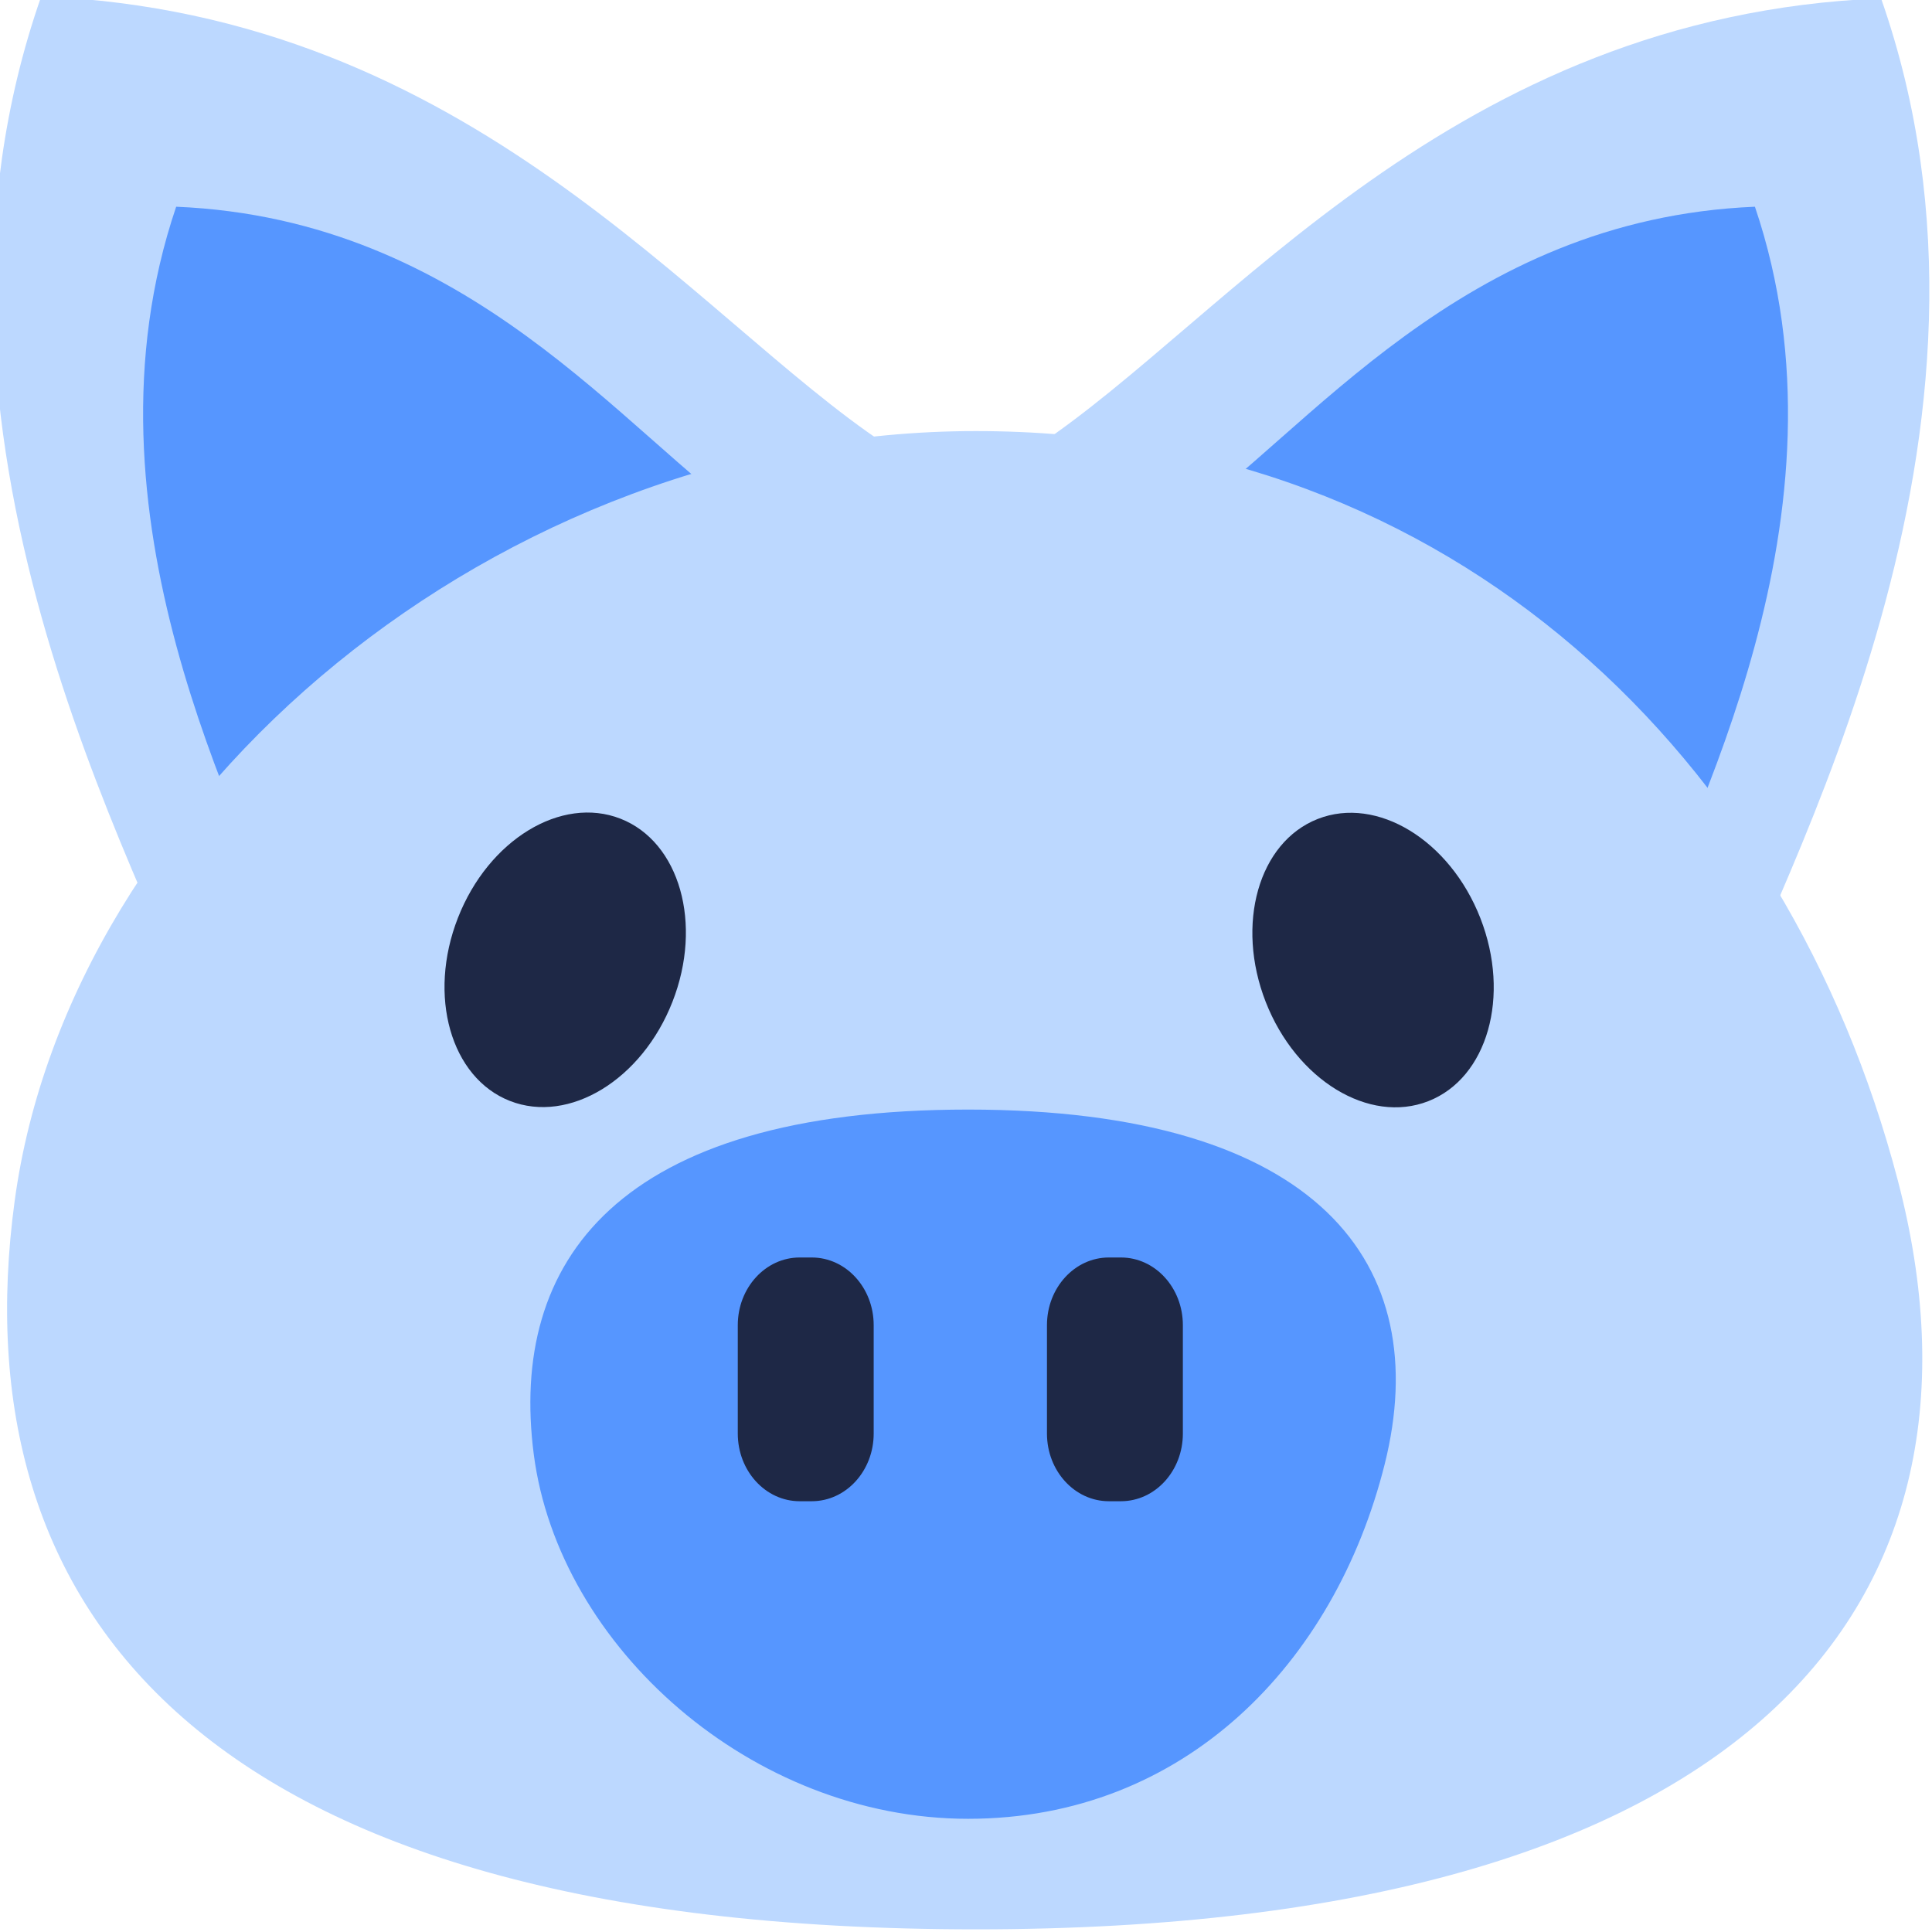
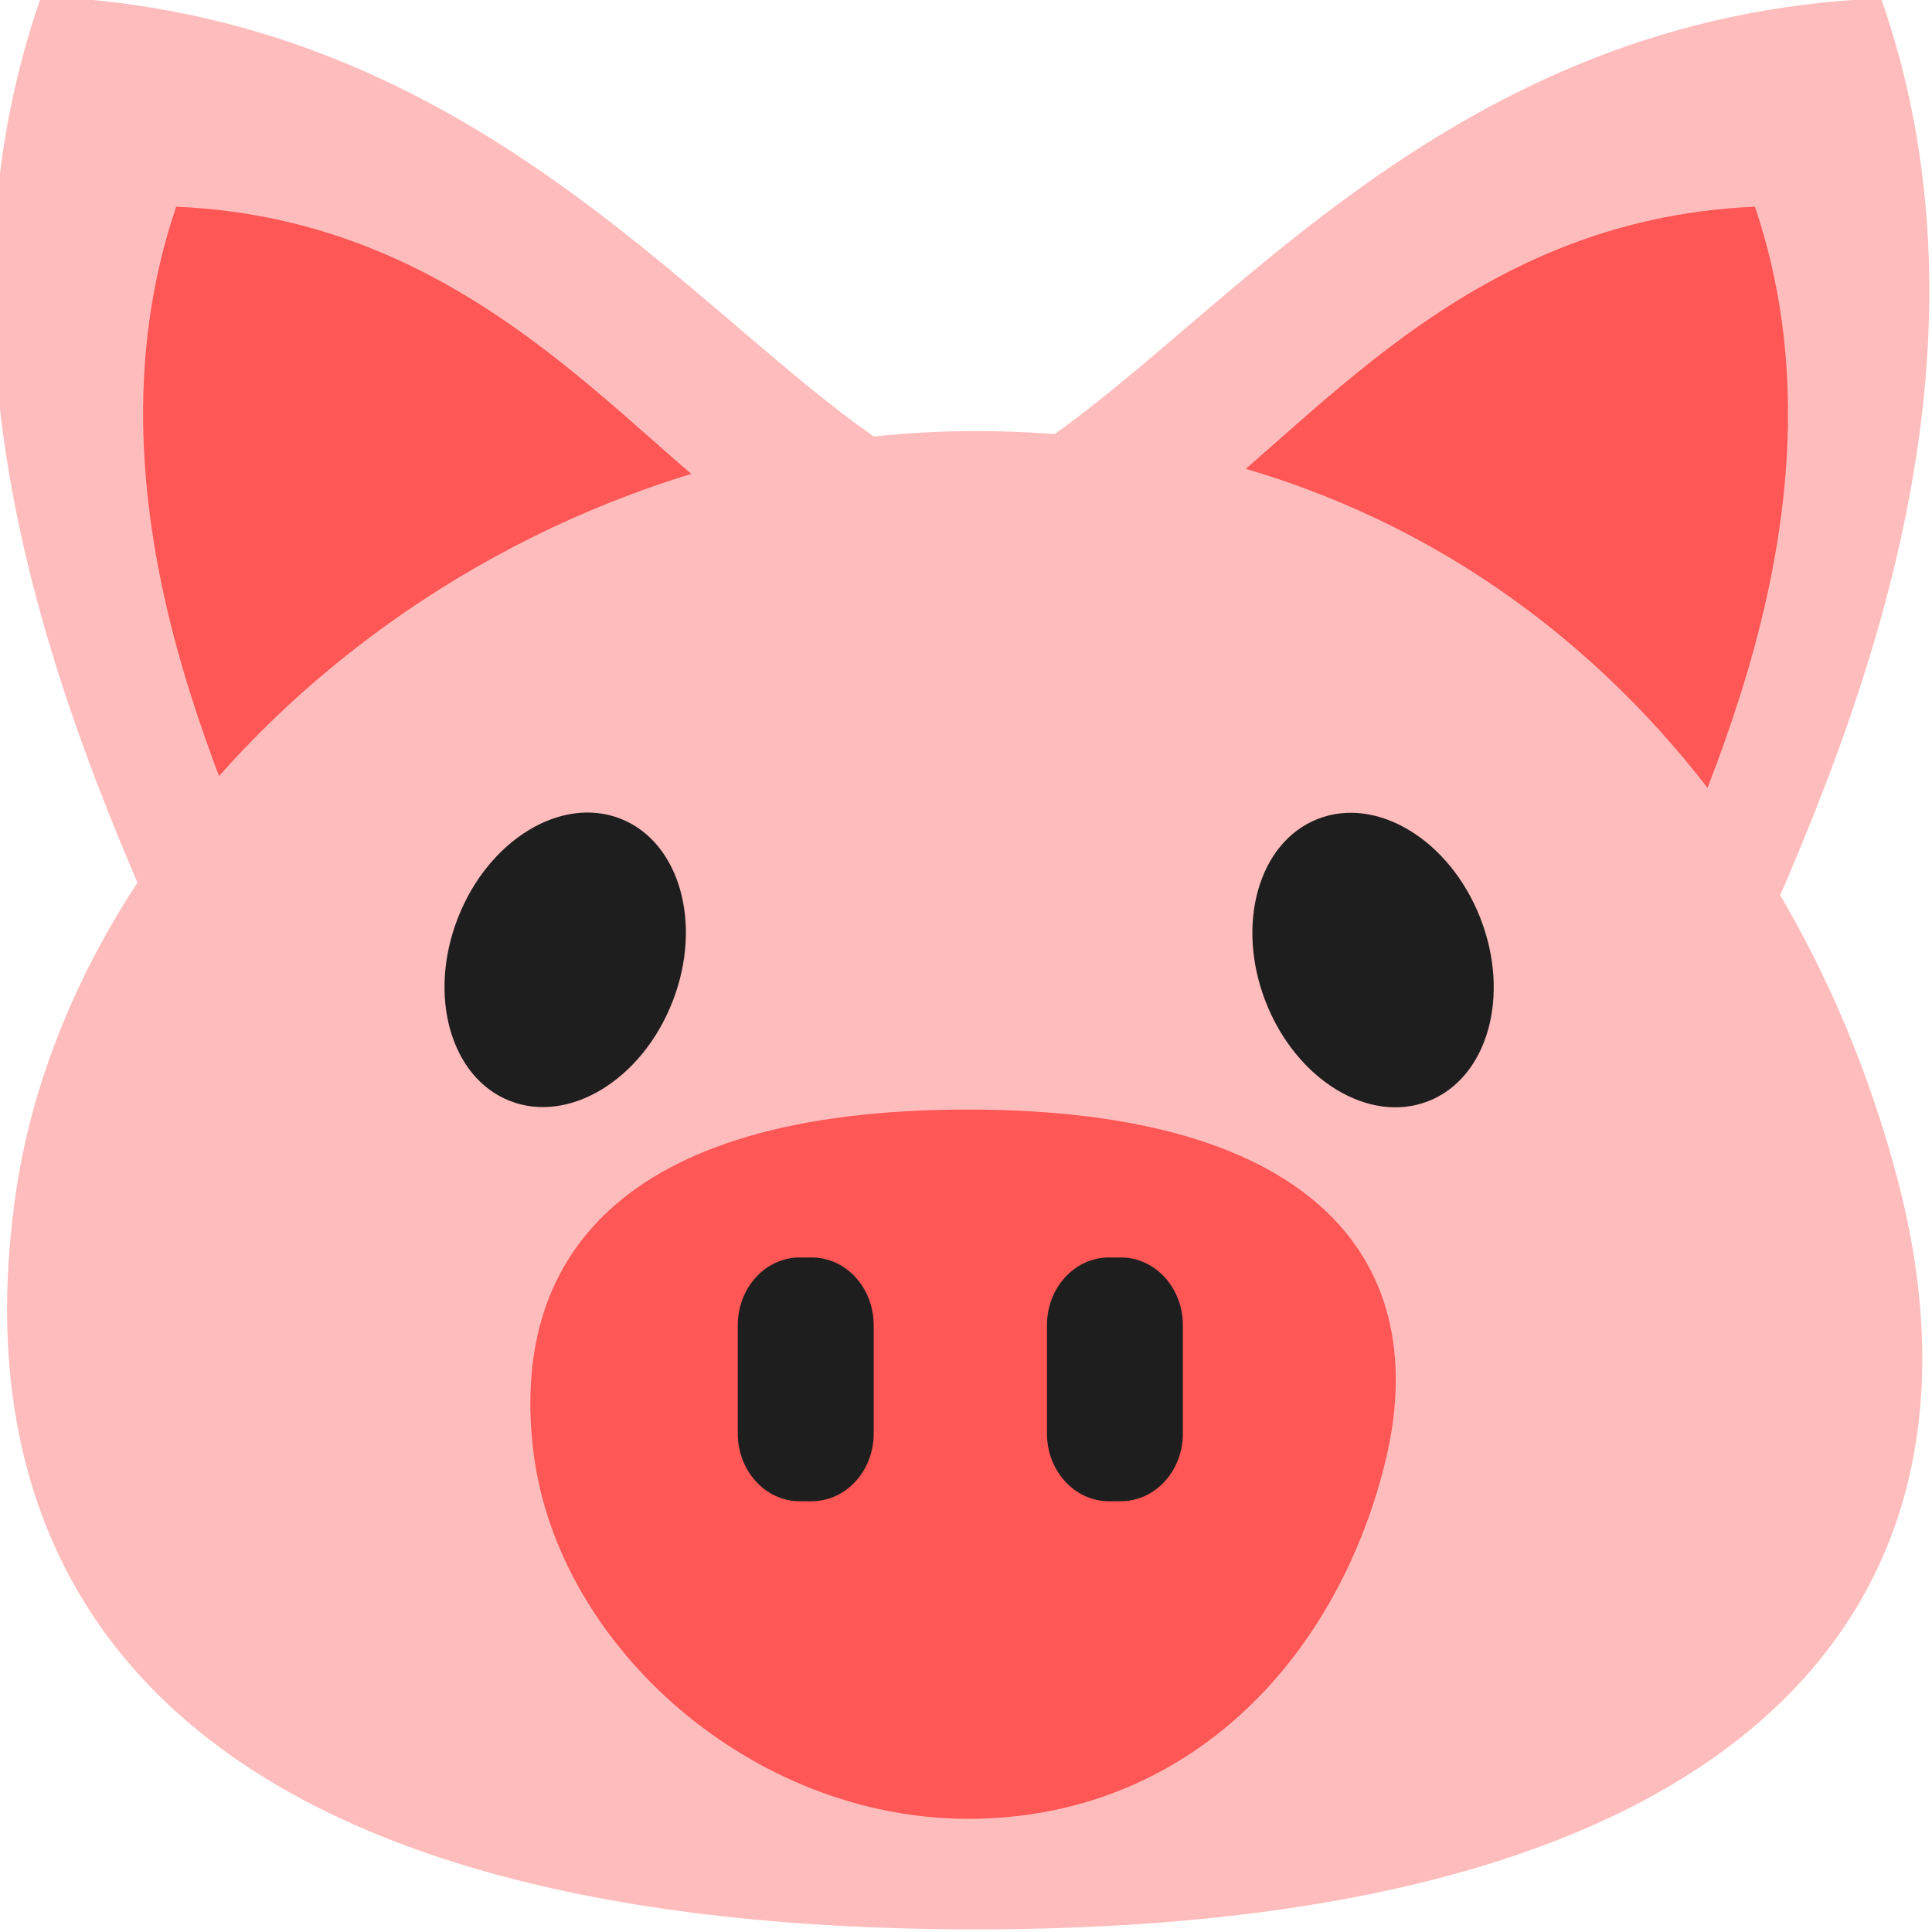
<svg xmlns="http://www.w3.org/2000/svg" width="32" height="32" version="1.1">
  <g>
    <defs>
    </defs>
    <g id="set0">
-       <path id="shape0" d=" M0.683 -0.059 C-1.834 7.121 2.286 14.361 3.478 17.41 C6.88 15.381 13.839 10.612 14.661 7.357 C11.495 5.256 7.795 0.23 0.683 -0.059 Z" fill-rule="nonzero" fill="rgb(188,216,255)" fill-opacity="1.0" />
+       <path id="shape0" d=" M0.683 -0.059 C-1.834 7.121 2.286 14.361 3.478 17.41 C6.88 15.381 13.839 10.612 14.661 7.357 C11.495 5.256 7.795 0.23 0.683 -0.059 Z" fill-rule="nonzero" fill="rgb(255,188,188)" fill-opacity="1.0" />
      <path id="stroke0" d=" M0.683 -0.059 L0.683 -0.059 C-1.48 6.113 1.26 12.329 2.829 15.889 L2.829 15.889 C3.086 16.471 3.311 16.982 3.478 17.41 L3.478 17.41 L3.478 17.41 C6.88 15.381 13.839 10.612 14.661 7.357 L14.661 7.357 L14.661 7.357 C13.889 6.845 13.085 6.158 12.207 5.409 L12.207 5.409 C11.153 4.508 9.992 3.517 8.653 2.628 L8.653 2.628 C6.537 1.224 3.976 0.075 0.683 -0.059 L0.683 -0.059 L0.683 -0.059 M0.683 -0.059 L0.683 -0.059 C3.976 0.075 6.537 1.224 8.653 2.628 L8.653 2.628 C9.992 3.517 11.153 4.508 12.207 5.409 L12.207 5.409 C13.085 6.158 13.889 6.845 14.661 7.357 L14.661 7.357 C13.839 10.612 6.88 15.381 3.478 17.41 L3.478 17.41 C3.311 16.982 3.086 16.471 2.829 15.889 L2.829 15.889 C1.26 12.329 -1.48 6.113 0.683 -0.059 Z" fill="rgb(0,0,0)" fill-opacity="1.0" />
    </g>
    <g id="set1">
-       <path id="shape1" d=" M31.156 -0.027 C33.673 7.152 29.553 14.392 28.361 17.441 C24.959 15.413 18 10.643 17.178 7.389 C20.344 5.287 24.044 0.261 31.156 -0.027 Z" fill-rule="nonzero" fill="rgb(188,216,255)" fill-opacity="1.0" />
+       <path id="shape1" d=" M31.156 -0.027 C33.673 7.152 29.553 14.392 28.361 17.441 C24.959 15.413 18 10.643 17.178 7.389 C20.344 5.287 24.044 0.261 31.156 -0.027 Z" fill-rule="nonzero" fill="rgb(255,188,188)" fill-opacity="1.0" />
      <path id="stroke1" d=" M31.156 -0.027 L31.156 -0.027 C33.319 6.144 30.579 12.36 29.01 15.92 L29.01 15.92 C28.753 16.502 28.528 17.013 28.361 17.441 L28.361 17.441 C24.959 15.413 18 10.643 17.178 7.389 L17.178 7.389 C17.95 6.876 18.754 6.189 19.632 5.44 L19.632 5.44 C20.686 4.54 21.847 3.549 23.186 2.66 L23.186 2.66 C25.302 1.255 27.863 0.106 31.156 -0.027 L31.156 -0.027 M31.156 -0.027 L31.156 -0.027 L31.156 -0.027 C27.863 0.106 25.302 1.255 23.186 2.66 L23.186 2.66 C21.847 3.549 20.686 4.54 19.632 5.44 L19.632 5.44 C18.754 6.189 17.95 6.876 17.178 7.389 L17.178 7.389 L17.178 7.389 C18 10.643 24.959 15.413 28.361 17.441 L28.361 17.441 L28.361 17.441 C28.528 17.013 28.753 16.502 29.01 15.92 L29.01 15.92 C30.579 12.36 33.319 6.144 31.156 -0.027 Z" fill="rgb(0,0,0)" fill-opacity="1.0" />
    </g>
    <g id="set2">
-       <path id="shape2" d=" M2.918 3.424 C1.194 8.507 4.017 13.633 4.834 15.791 C7.164 14.355 11.932 10.978 12.496 8.674 C10.327 7.186 7.791 3.628 2.918 3.424 Z" fill-rule="nonzero" fill="rgb(86,150,255)" fill-opacity="1.0" />
+       <path id="shape2" d=" M2.918 3.424 C1.194 8.507 4.017 13.633 4.834 15.791 C7.164 14.355 11.932 10.978 12.496 8.674 C10.327 7.186 7.791 3.628 2.918 3.424 Z" fill-rule="nonzero" fill="rgb(255,86,86)" fill-opacity="1.0" />
      <path id="stroke2" d=" M2.918 3.424 L2.918 3.424 C1.436 7.793 3.314 12.194 4.389 14.714 L4.389 14.714 C4.565 15.126 4.719 15.488 4.834 15.791 L4.834 15.791 L4.834 15.791 C7.164 14.355 11.932 10.978 12.496 8.674 L12.496 8.674 L12.496 8.674 C11.967 8.311 11.416 7.825 10.814 7.295 L10.814 7.295 C10.092 6.657 9.297 5.955 8.379 5.326 L8.379 5.326 C6.93 4.332 5.175 3.518 2.918 3.424 L2.918 3.424 L2.918 3.424 M2.918 3.424 L2.918 3.424 C5.175 3.518 6.93 4.332 8.379 5.326 L8.379 5.326 C9.297 5.955 10.092 6.657 10.814 7.295 L10.814 7.295 C11.416 7.825 11.967 8.311 12.496 8.674 L12.496 8.674 C11.932 10.978 7.164 14.355 4.834 15.791 L4.834 15.791 C4.719 15.488 4.565 15.126 4.389 14.714 L4.389 14.714 C3.314 12.194 1.436 7.793 2.918 3.424 Z" fill="rgb(0,0,0)" fill-opacity="1.0" />
    </g>
    <g id="set3">
-       <path id="shape3" d=" M29.067 3.424 C30.791 8.507 27.968 13.633 27.152 15.791 C24.821 14.355 20.053 10.978 19.49 8.674 C21.659 7.186 24.194 3.628 29.067 3.424 Z" fill-rule="nonzero" fill="rgb(86,150,255)" fill-opacity="1.0" />
+       <path id="shape3" d=" M29.067 3.424 C30.791 8.507 27.968 13.633 27.152 15.791 C24.821 14.355 20.053 10.978 19.49 8.674 C21.659 7.186 24.194 3.628 29.067 3.424 Z" fill-rule="nonzero" fill="rgb(255,86,86)" fill-opacity="1.0" />
      <path id="stroke3" d=" M29.067 3.424 L29.067 3.424 C30.549 7.793 28.672 12.194 27.596 14.714 L27.596 14.714 C27.421 15.126 27.266 15.488 27.152 15.791 L27.152 15.791 C24.821 14.355 20.053 10.978 19.49 8.674 L19.49 8.674 C20.019 8.311 20.57 7.825 21.171 7.295 L21.171 7.295 C21.893 6.657 22.689 5.955 23.606 5.326 L23.606 5.326 C25.056 4.332 26.811 3.518 29.067 3.424 L29.067 3.424 M29.067 3.424 L29.067 3.424 L29.067 3.424 C26.811 3.518 25.056 4.332 23.606 5.326 L23.606 5.326 C22.689 5.955 21.893 6.657 21.171 7.295 L21.171 7.295 C20.57 7.825 20.019 8.311 19.49 8.674 L19.49 8.674 L19.49 8.674 C20.053 10.978 24.821 14.355 27.152 15.791 L27.152 15.791 L27.152 15.791 C27.266 15.488 27.421 15.126 27.596 14.714 L27.596 14.714 C28.672 12.194 30.549 7.793 29.067 3.424 Z" fill="rgb(0,0,0)" fill-opacity="1.0" />
    </g>
    <g id="set4">
-       <path id="shape4" d=" M31.433 19.548 C33.26 26.515 29.051 31.956 16.164 31.956 C3.277 31.956 -0.671 26.63 0.243 19.891 C1.156 13.153 8.236 7.14 16.164 7.14 C24.092 7.14 29.606 12.581 31.433 19.548 Z" fill-rule="nonzero" fill="rgb(188,216,255)" fill-opacity="1.0" />
+       <path id="shape4" d=" M31.433 19.548 C33.26 26.515 29.051 31.956 16.164 31.956 C3.277 31.956 -0.671 26.63 0.243 19.891 C1.156 13.153 8.236 7.14 16.164 7.14 C24.092 7.14 29.606 12.581 31.433 19.548 Z" fill-rule="nonzero" fill="rgb(255,188,188)" fill-opacity="1.0" />
      <path id="stroke4" d=" M31.433 19.548 L31.433 19.548 C32.83 24.874 30.699 29.308 23.861 31.102 L23.861 31.102 C21.754 31.654 19.2 31.956 16.164 31.956 L16.164 31.956 L16.164 31.956 C4.443 31.956 0.117 27.55 0.117 21.684 L0.117 21.684 C0.117 21.1 0.16 20.501 0.243 19.891 L0.243 19.891 L0.243 19.891 C1.156 13.153 8.236 7.14 16.164 7.14 L16.164 7.14 L16.164 7.14 C24.092 7.14 29.606 12.581 31.433 19.548 L31.433 19.548 L31.433 19.548 M31.433 19.548 L31.433 19.548 C29.606 12.581 24.092 7.14 16.164 7.14 L16.164 7.14 C8.236 7.14 1.156 13.153 0.243 19.891 L0.243 19.891 C0.16 20.501 0.117 21.1 0.117 21.684 L0.117 21.684 C0.117 27.55 4.443 31.956 16.164 31.956 L16.164 31.956 C19.2 31.956 21.754 31.654 23.861 31.102 L23.861 31.102 C30.699 29.308 32.83 24.874 31.433 19.548 Z" fill="rgb(0,0,0)" fill-opacity="1.0" />
    </g>
    <g id="set5">
-       <path id="shape5" d=" M22.935 24.251 C23.761 20.953 21.859 18.378 16.035 18.378 C10.212 18.378 8.428 20.899 8.841 24.089 C9.254 27.278 12.453 30.125 16.035 30.125 C19.618 30.125 22.109 27.549 22.935 24.251 Z" fill-rule="nonzero" fill="rgb(86,150,255)" fill-opacity="1.0" />
+       <path id="shape5" d=" M22.935 24.251 C23.761 20.953 21.859 18.378 16.035 18.378 C10.212 18.378 8.428 20.899 8.841 24.089 C9.254 27.278 12.453 30.125 16.035 30.125 C19.618 30.125 22.109 27.549 22.935 24.251 Z" fill-rule="nonzero" fill="rgb(255,86,86)" fill-opacity="1.0" />
      <path id="stroke5" d=" M22.935 24.251 L22.935 24.251 C23.579 21.677 22.562 19.543 19.316 18.73 L19.316 18.73 C18.403 18.502 17.313 18.378 16.035 18.378 L16.035 18.378 L16.035 18.378 C10.739 18.378 8.784 20.463 8.784 23.24 L8.784 23.24 C8.784 23.517 8.803 23.8 8.841 24.089 L8.841 24.089 C9.254 27.278 12.453 30.125 16.035 30.125 L16.035 30.125 L16.035 30.125 C19.618 30.125 22.109 27.549 22.935 24.251 L22.935 24.251 M22.935 24.251 L22.935 24.251 L22.935 24.251 C22.109 27.549 19.618 30.125 16.035 30.125 L16.035 30.125 C12.453 30.125 9.254 27.278 8.841 24.089 L8.841 24.089 L8.841 24.089 C8.803 23.8 8.784 23.517 8.784 23.24 L8.784 23.24 C8.784 20.463 10.739 18.378 16.035 18.378 L16.035 18.378 C17.313 18.378 18.403 18.502 19.316 18.73 L19.316 18.73 C22.562 19.543 23.579 21.677 22.935 24.251 Z" fill="rgb(0,0,0)" fill-opacity="1.0" />
    </g>
    <g id="set6">
-       <path id="shape6" d=" M11.138 16.593 C10.633 17.884 9.428 18.619 8.446 18.235 C7.465 17.851 7.079 16.493 7.585 15.202 C8.09 13.911 9.295 13.176 10.277 13.56 C11.258 13.944 11.644 15.302 11.138 16.593 Z" fill-rule="nonzero" fill="rgb(30,40,70)" fill-opacity="1.0" />
+       <path id="shape6" d=" M11.138 16.593 C10.633 17.884 9.428 18.619 8.446 18.235 C7.465 17.851 7.079 16.493 7.585 15.202 C8.09 13.911 9.295 13.176 10.277 13.56 C11.258 13.944 11.644 15.302 11.138 16.593 Z" fill-rule="nonzero" fill="rgb(30,30,30)" fill-opacity="1.0" />
      <path id="stroke6" d=" M11.138 16.593 L11.138 16.593 C10.633 17.884 9.428 18.619 8.446 18.235 L8.446 18.235 L8.446 18.235 C7.465 17.851 7.079 16.493 7.585 15.202 L7.585 15.202 L7.585 15.202 C8.09 13.911 9.295 13.176 10.277 13.56 L10.277 13.56 L10.277 13.56 C11.258 13.944 11.644 15.302 11.138 16.593 L11.138 16.593 L11.138 16.593 M11.138 16.593 L11.138 16.593 C11.644 15.302 11.258 13.944 10.277 13.56 L10.277 13.56 C9.295 13.176 8.09 13.911 7.585 15.202 L7.585 15.202 C7.079 16.493 7.465 17.851 8.446 18.235 L8.446 18.235 C9.428 18.619 10.633 17.884 11.138 16.593 Z" fill="rgb(0,0,0)" fill-opacity="1.0" />
    </g>
    <g id="set7">
-       <path id="shape7" d=" M12.22 21.949 L12.22 23.744 C12.22 24.363 12.679 24.865 13.245 24.865 L13.445 24.865 C14.012 24.865 14.471 24.363 14.471 23.744 L14.471 21.949 C14.471 21.33 14.012 20.828 13.445 20.828 L13.245 20.828 C12.679 20.828 12.22 21.33 12.22 21.949 Z" fill-rule="nonzero" fill="rgb(30,40,70)" fill-opacity="1.0" />
+       <path id="shape7" d=" M12.22 21.949 L12.22 23.744 C12.22 24.363 12.679 24.865 13.245 24.865 L13.445 24.865 C14.012 24.865 14.471 24.363 14.471 23.744 L14.471 21.949 C14.471 21.33 14.012 20.828 13.445 20.828 L13.245 20.828 C12.679 20.828 12.22 21.33 12.22 21.949 Z" fill-rule="nonzero" fill="rgb(30,30,30)" fill-opacity="1.0" />
      <path id="stroke7" d=" M12.22 21.949 L12.22 21.949 L12.22 23.744 L12.22 23.744 L12.22 23.744 C12.22 24.363 12.679 24.865 13.245 24.865 L13.245 24.865 L13.245 24.865 L13.445 24.865 L13.445 24.865 L13.445 24.865 C14.012 24.865 14.471 24.363 14.471 23.744 L14.471 23.744 L14.471 23.744 L14.471 21.949 L14.471 21.949 L14.471 21.949 C14.471 21.33 14.012 20.828 13.445 20.828 L13.445 20.828 L13.445 20.828 L13.245 20.828 L13.245 20.828 L13.245 20.828 C12.679 20.828 12.22 21.33 12.22 21.949 L12.22 21.949 L12.22 21.949 M12.22 21.949 L12.22 21.949 C12.22 21.33 12.679 20.828 13.245 20.828 L13.245 20.828 L13.445 20.828 L13.445 20.828 C14.012 20.828 14.471 21.33 14.471 21.949 L14.471 21.949 L14.471 23.744 L14.471 23.744 C14.471 24.363 14.012 24.865 13.445 24.865 L13.445 24.865 L13.245 24.865 L13.245 24.865 C12.679 24.865 12.22 24.363 12.22 23.744 L12.22 23.744 L12.22 21.949 Z" fill="rgb(0,0,0)" fill-opacity="1.0" />
    </g>
    <g id="set8">
-       <path id="shape8" d=" M24.519 15.206 C25.024 16.497 24.639 17.855 23.657 18.239 C22.676 18.623 21.471 17.888 20.965 16.597 C20.46 15.306 20.846 13.948 21.827 13.564 C22.808 13.18 24.014 13.915 24.519 15.206 Z" fill-rule="nonzero" fill="rgb(30,40,70)" fill-opacity="1.0" />
+       <path id="shape8" d=" M24.519 15.206 C25.024 16.497 24.639 17.855 23.657 18.239 C22.676 18.623 21.471 17.888 20.965 16.597 C20.46 15.306 20.846 13.948 21.827 13.564 C22.808 13.18 24.014 13.915 24.519 15.206 Z" fill-rule="nonzero" fill="rgb(30,30,30)" fill-opacity="1.0" />
      <path id="stroke8" d=" M24.519 15.206 L24.519 15.206 C25.024 16.497 24.639 17.855 23.657 18.239 L23.657 18.239 L23.657 18.239 C22.676 18.623 21.471 17.888 20.965 16.597 L20.965 16.597 L20.965 16.597 C20.46 15.306 20.846 13.948 21.827 13.564 L21.827 13.564 L21.827 13.564 C22.808 13.18 24.014 13.915 24.519 15.206 L24.519 15.206 L24.519 15.206 M24.519 15.206 L24.519 15.206 C24.014 13.915 22.808 13.18 21.827 13.564 L21.827 13.564 C20.846 13.948 20.46 15.306 20.965 16.597 L20.965 16.597 C21.471 17.888 22.676 18.623 23.657 18.239 L23.657 18.239 C24.639 17.855 25.024 16.497 24.519 15.206 Z" fill="rgb(0,0,0)" fill-opacity="1.0" />
    </g>
    <g id="set9">
-       <path id="shape9" d=" M17.341 21.949 L17.341 23.744 C17.341 24.363 17.8 24.865 18.366 24.865 L18.566 24.865 C19.133 24.865 19.592 24.363 19.592 23.744 L19.592 21.949 C19.592 21.33 19.133 20.828 18.566 20.828 L18.366 20.828 C17.8 20.828 17.341 21.33 17.341 21.949 Z" fill-rule="nonzero" fill="rgb(30,40,70)" fill-opacity="1.0" />
+       <path id="shape9" d=" M17.341 21.949 L17.341 23.744 C17.341 24.363 17.8 24.865 18.366 24.865 L18.566 24.865 C19.133 24.865 19.592 24.363 19.592 23.744 L19.592 21.949 C19.592 21.33 19.133 20.828 18.566 20.828 L18.366 20.828 C17.8 20.828 17.341 21.33 17.341 21.949 Z" fill-rule="nonzero" fill="rgb(30,30,30)" fill-opacity="1.0" />
      <path id="stroke9" d=" M17.341 21.949 L17.341 21.949 L17.341 23.744 L17.341 23.744 L17.341 23.744 C17.341 24.363 17.8 24.865 18.366 24.865 L18.366 24.865 L18.366 24.865 L18.566 24.865 L18.566 24.865 L18.566 24.865 C19.133 24.865 19.592 24.363 19.592 23.744 L19.592 23.744 L19.592 23.744 L19.592 21.949 L19.592 21.949 L19.592 21.949 C19.592 21.33 19.133 20.828 18.566 20.828 L18.566 20.828 L18.566 20.828 L18.366 20.828 L18.366 20.828 L18.366 20.828 C17.8 20.828 17.341 21.33 17.341 21.949 L17.341 21.949 L17.341 21.949 M17.341 21.949 L17.341 21.949 C17.341 21.33 17.8 20.828 18.366 20.828 L18.366 20.828 L18.566 20.828 L18.566 20.828 C19.133 20.828 19.592 21.33 19.592 21.949 L19.592 21.949 L19.592 23.744 L19.592 23.744 C19.592 24.363 19.133 24.865 18.566 24.865 L18.566 24.865 L18.366 24.865 L18.366 24.865 C17.8 24.865 17.341 24.363 17.341 23.744 L17.341 23.744 L17.341 21.949 Z" fill="rgb(0,0,0)" fill-opacity="1.0" />
    </g>
  </g>
</svg>
